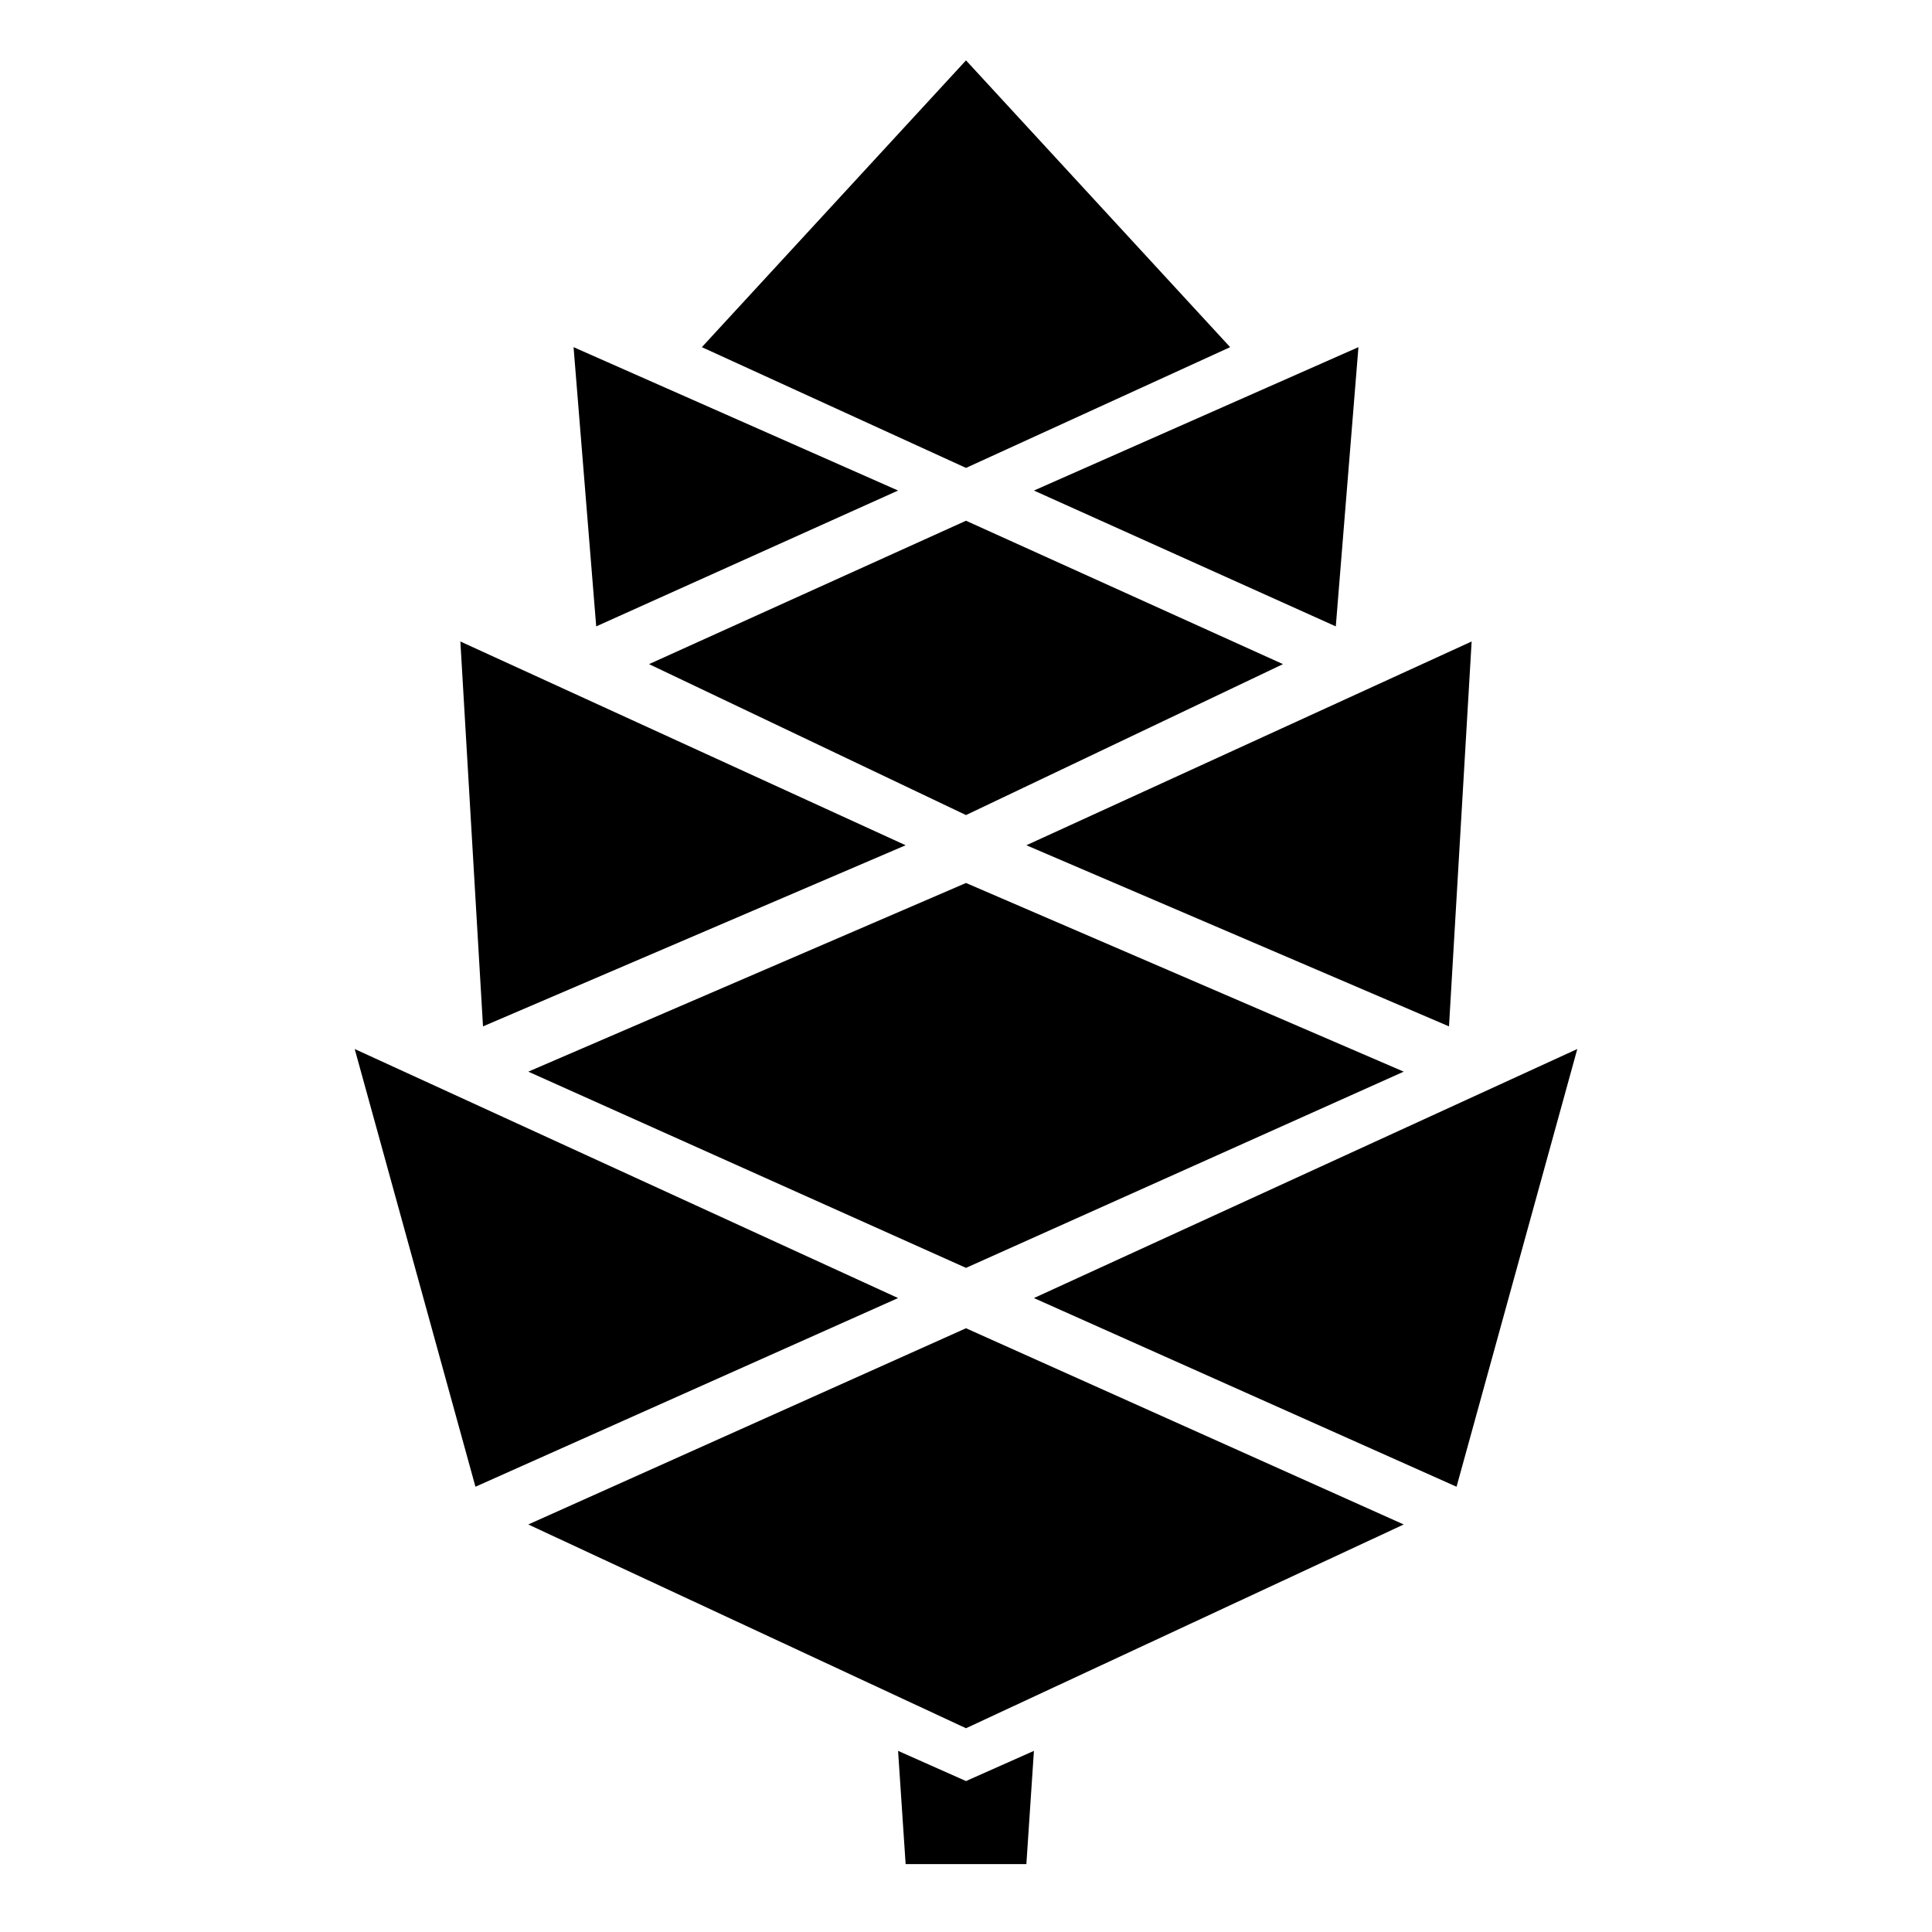
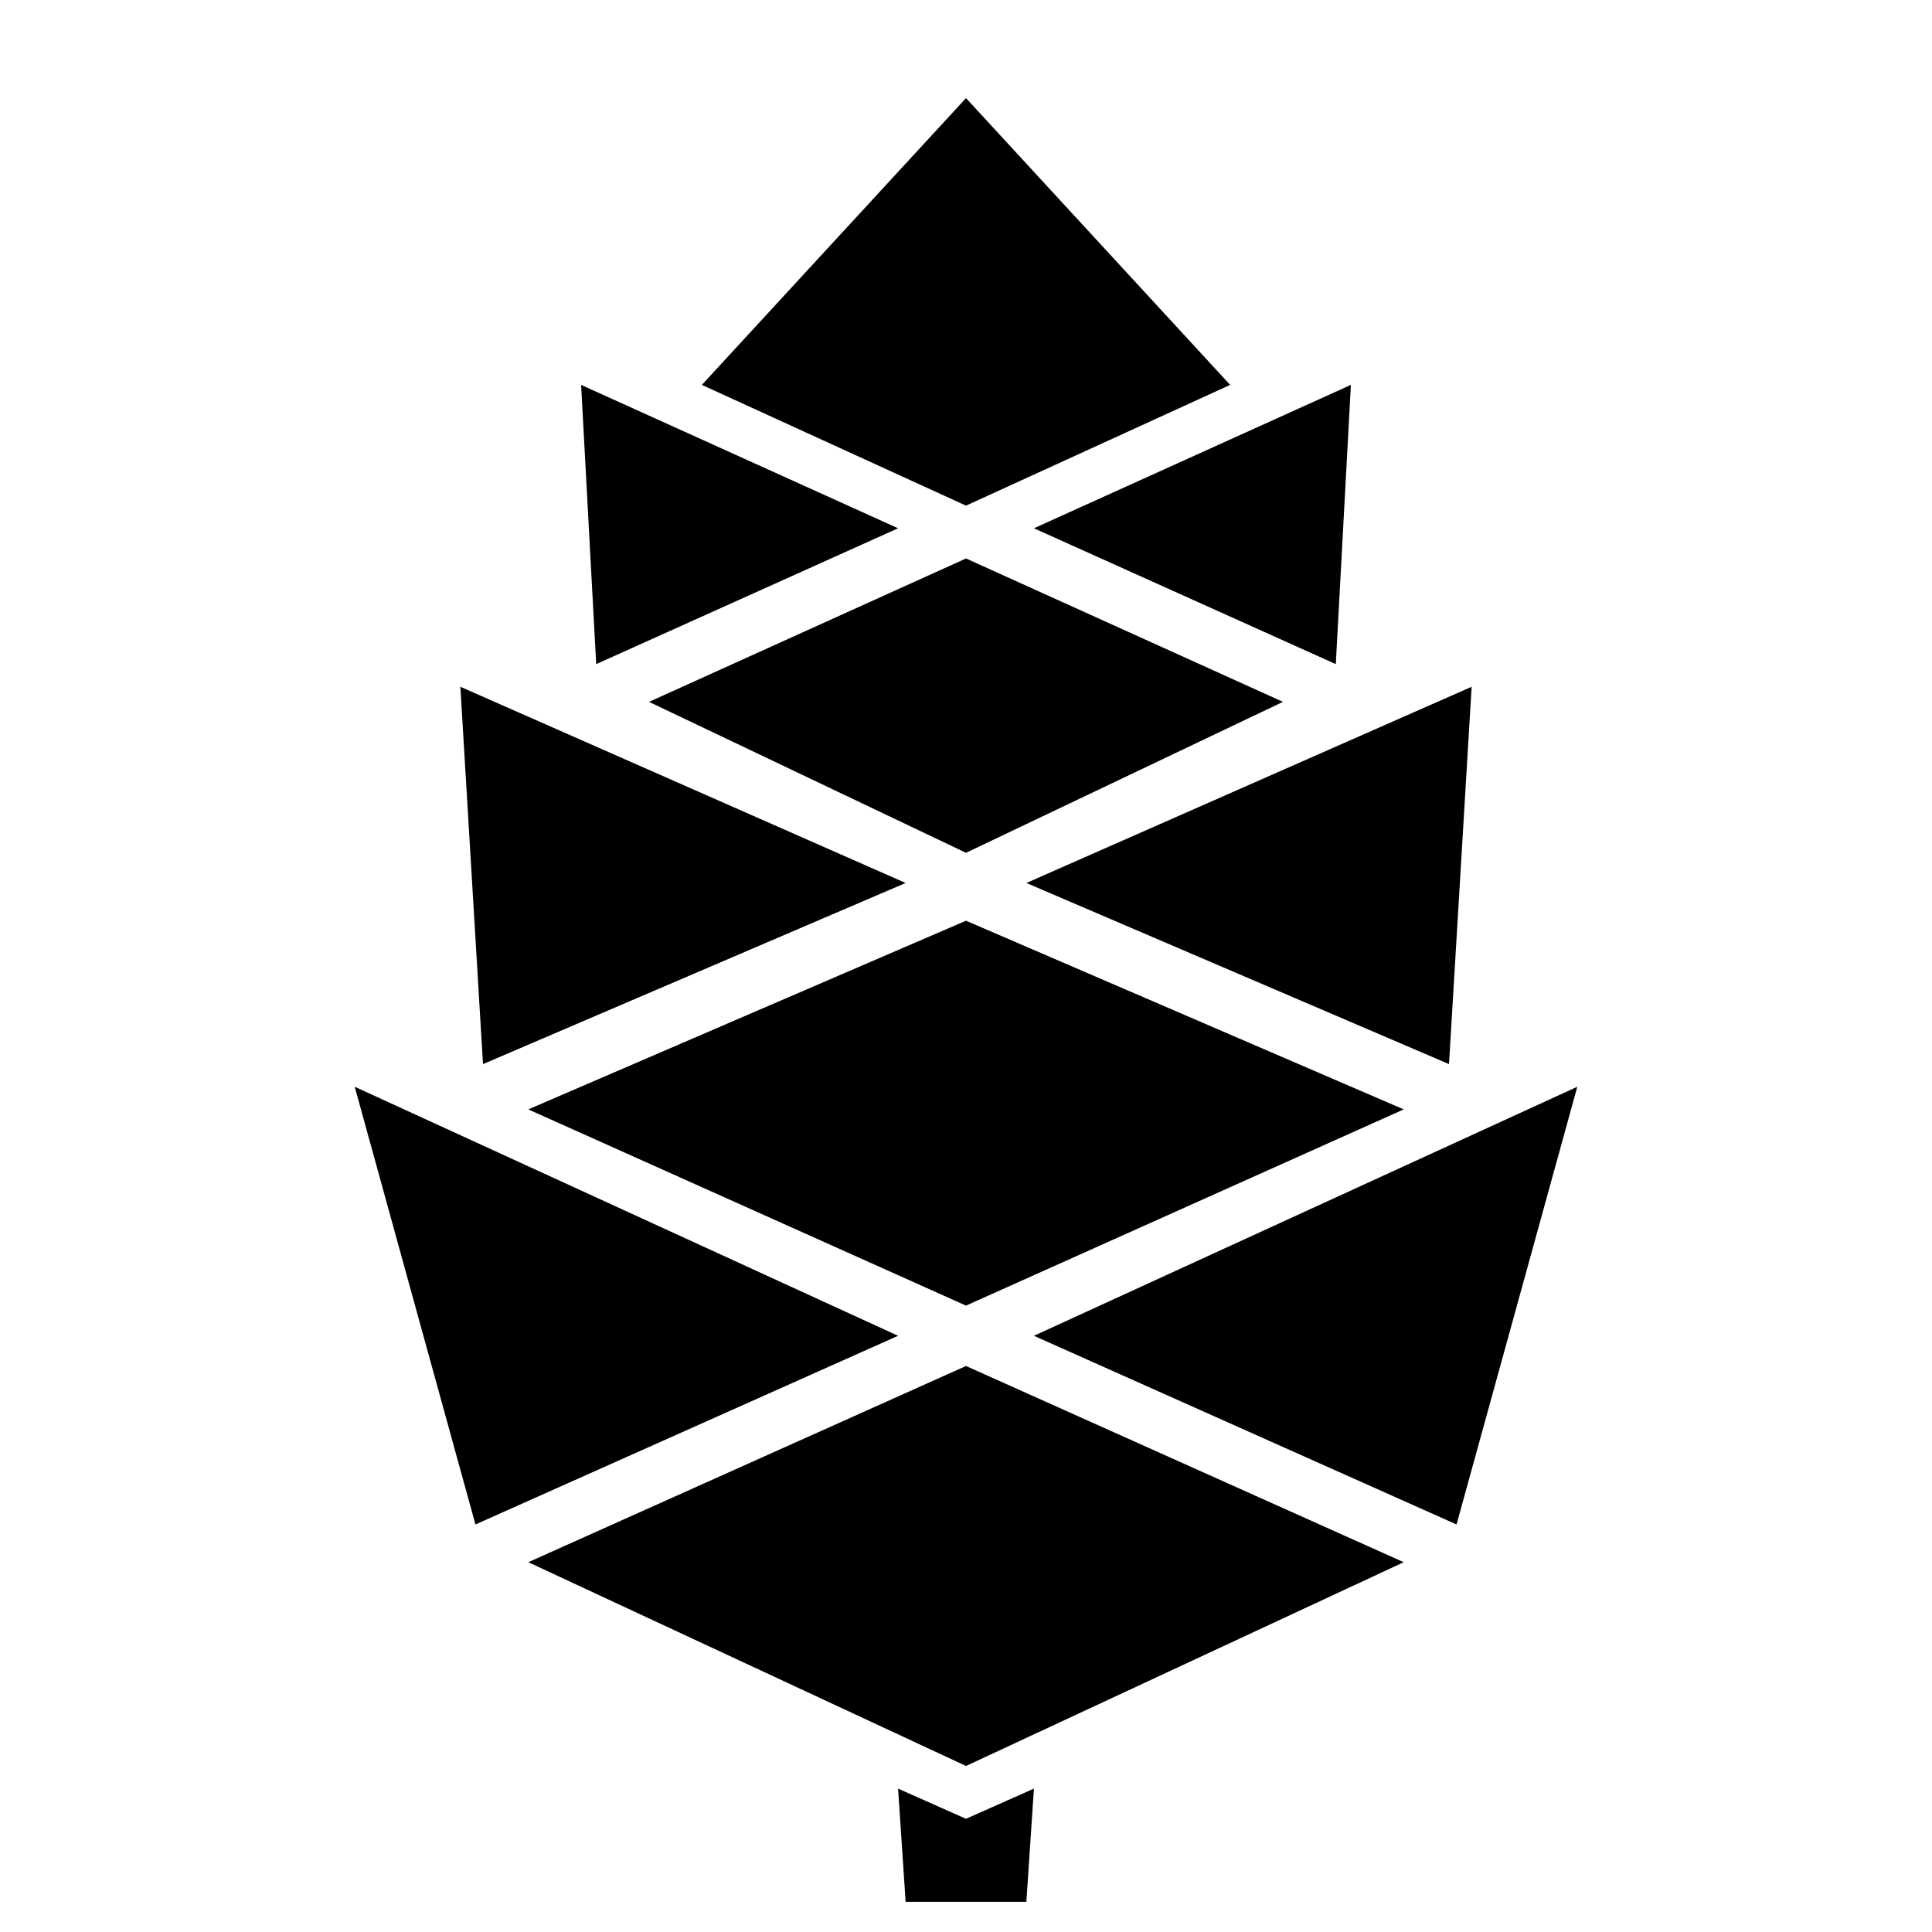
<svg xmlns="http://www.w3.org/2000/svg" viewBox="-128 -128 256 256">
-   <path d="M 0 -120 L -35 -82 L 0 -66 L 35 -82 Z M -52 -82 L -49 -45 L -9 -63 Z M 52 -82 L 9 -63 L 49 -45 Z M 0 -59 L -42 -40 L 0 -20 L 42 -40 Z M -67 -43 L -64 8 L -8 -16 Z M 67 -43 L 8 -16 L 64 8 Z M 0 -11 L -58 14 L 0 40 L 58 14 Z M 81 11 L 9 44 L 65 69 Z M -81 11 L -65 69 L -9 44 Z M 0 48 L -58 74 L 0 101 L 58 74 Z M -9 104 L -8 119 L 8 119 L 9 104 L 0 108 Z" fill="0" />
+   <path d="M 0 -115 L -35 -77 L 0 -61 L 35 -77 Z M -51 -77 L -49 -40 L -9 -58 Z M 51 -77 L 9 -58 L 49 -40 Z M 0 -54 L -42 -35 L 0 -15 L 42 -35 Z M -67 -37 L -64 13 L -8 -11 Z M 67 -37 L 8 -11 L 64 13 Z M 0 -6 L -58 19 L 0 45 L 58 19 Z M 81 16 L 9 49 L 65 74 Z M -81 16 L -65 74 L -9 49 Z M 0 53 L -58 79 L 0 106 L 58 79 Z M -9 109 L -8 124 L 8 124 L 9 109 L 0 113 Z" fill="0" />
</svg>
